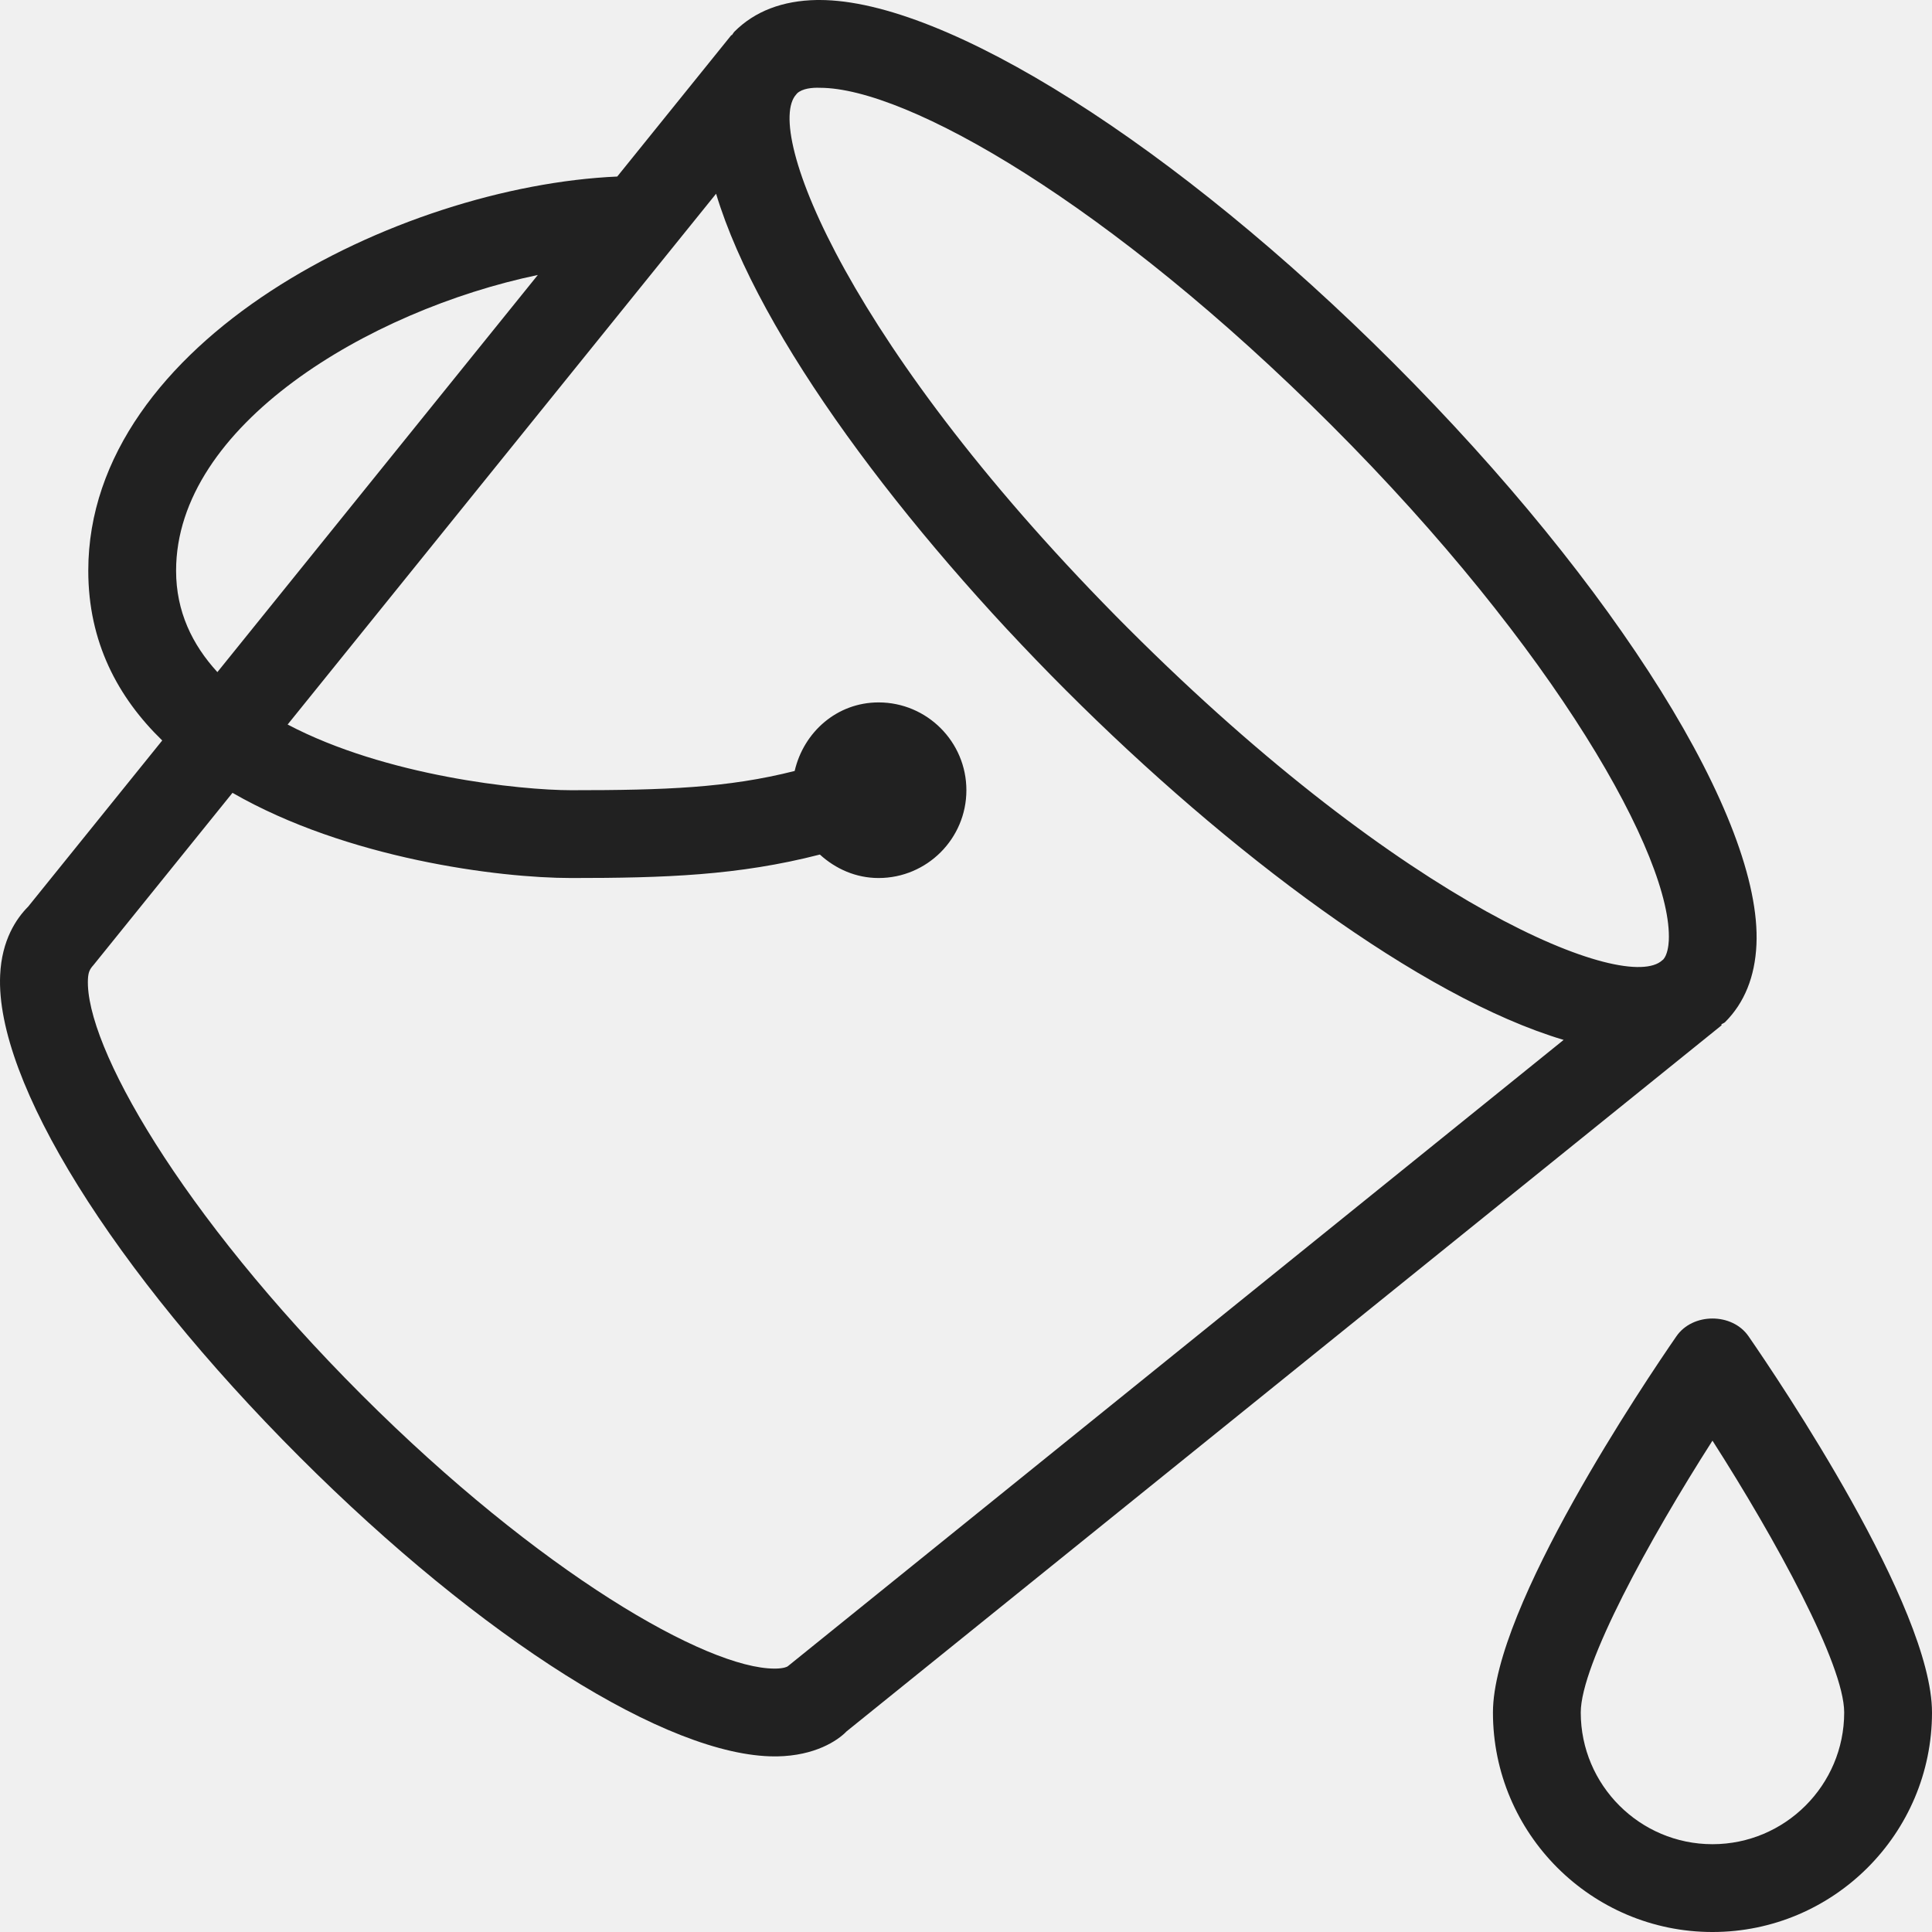
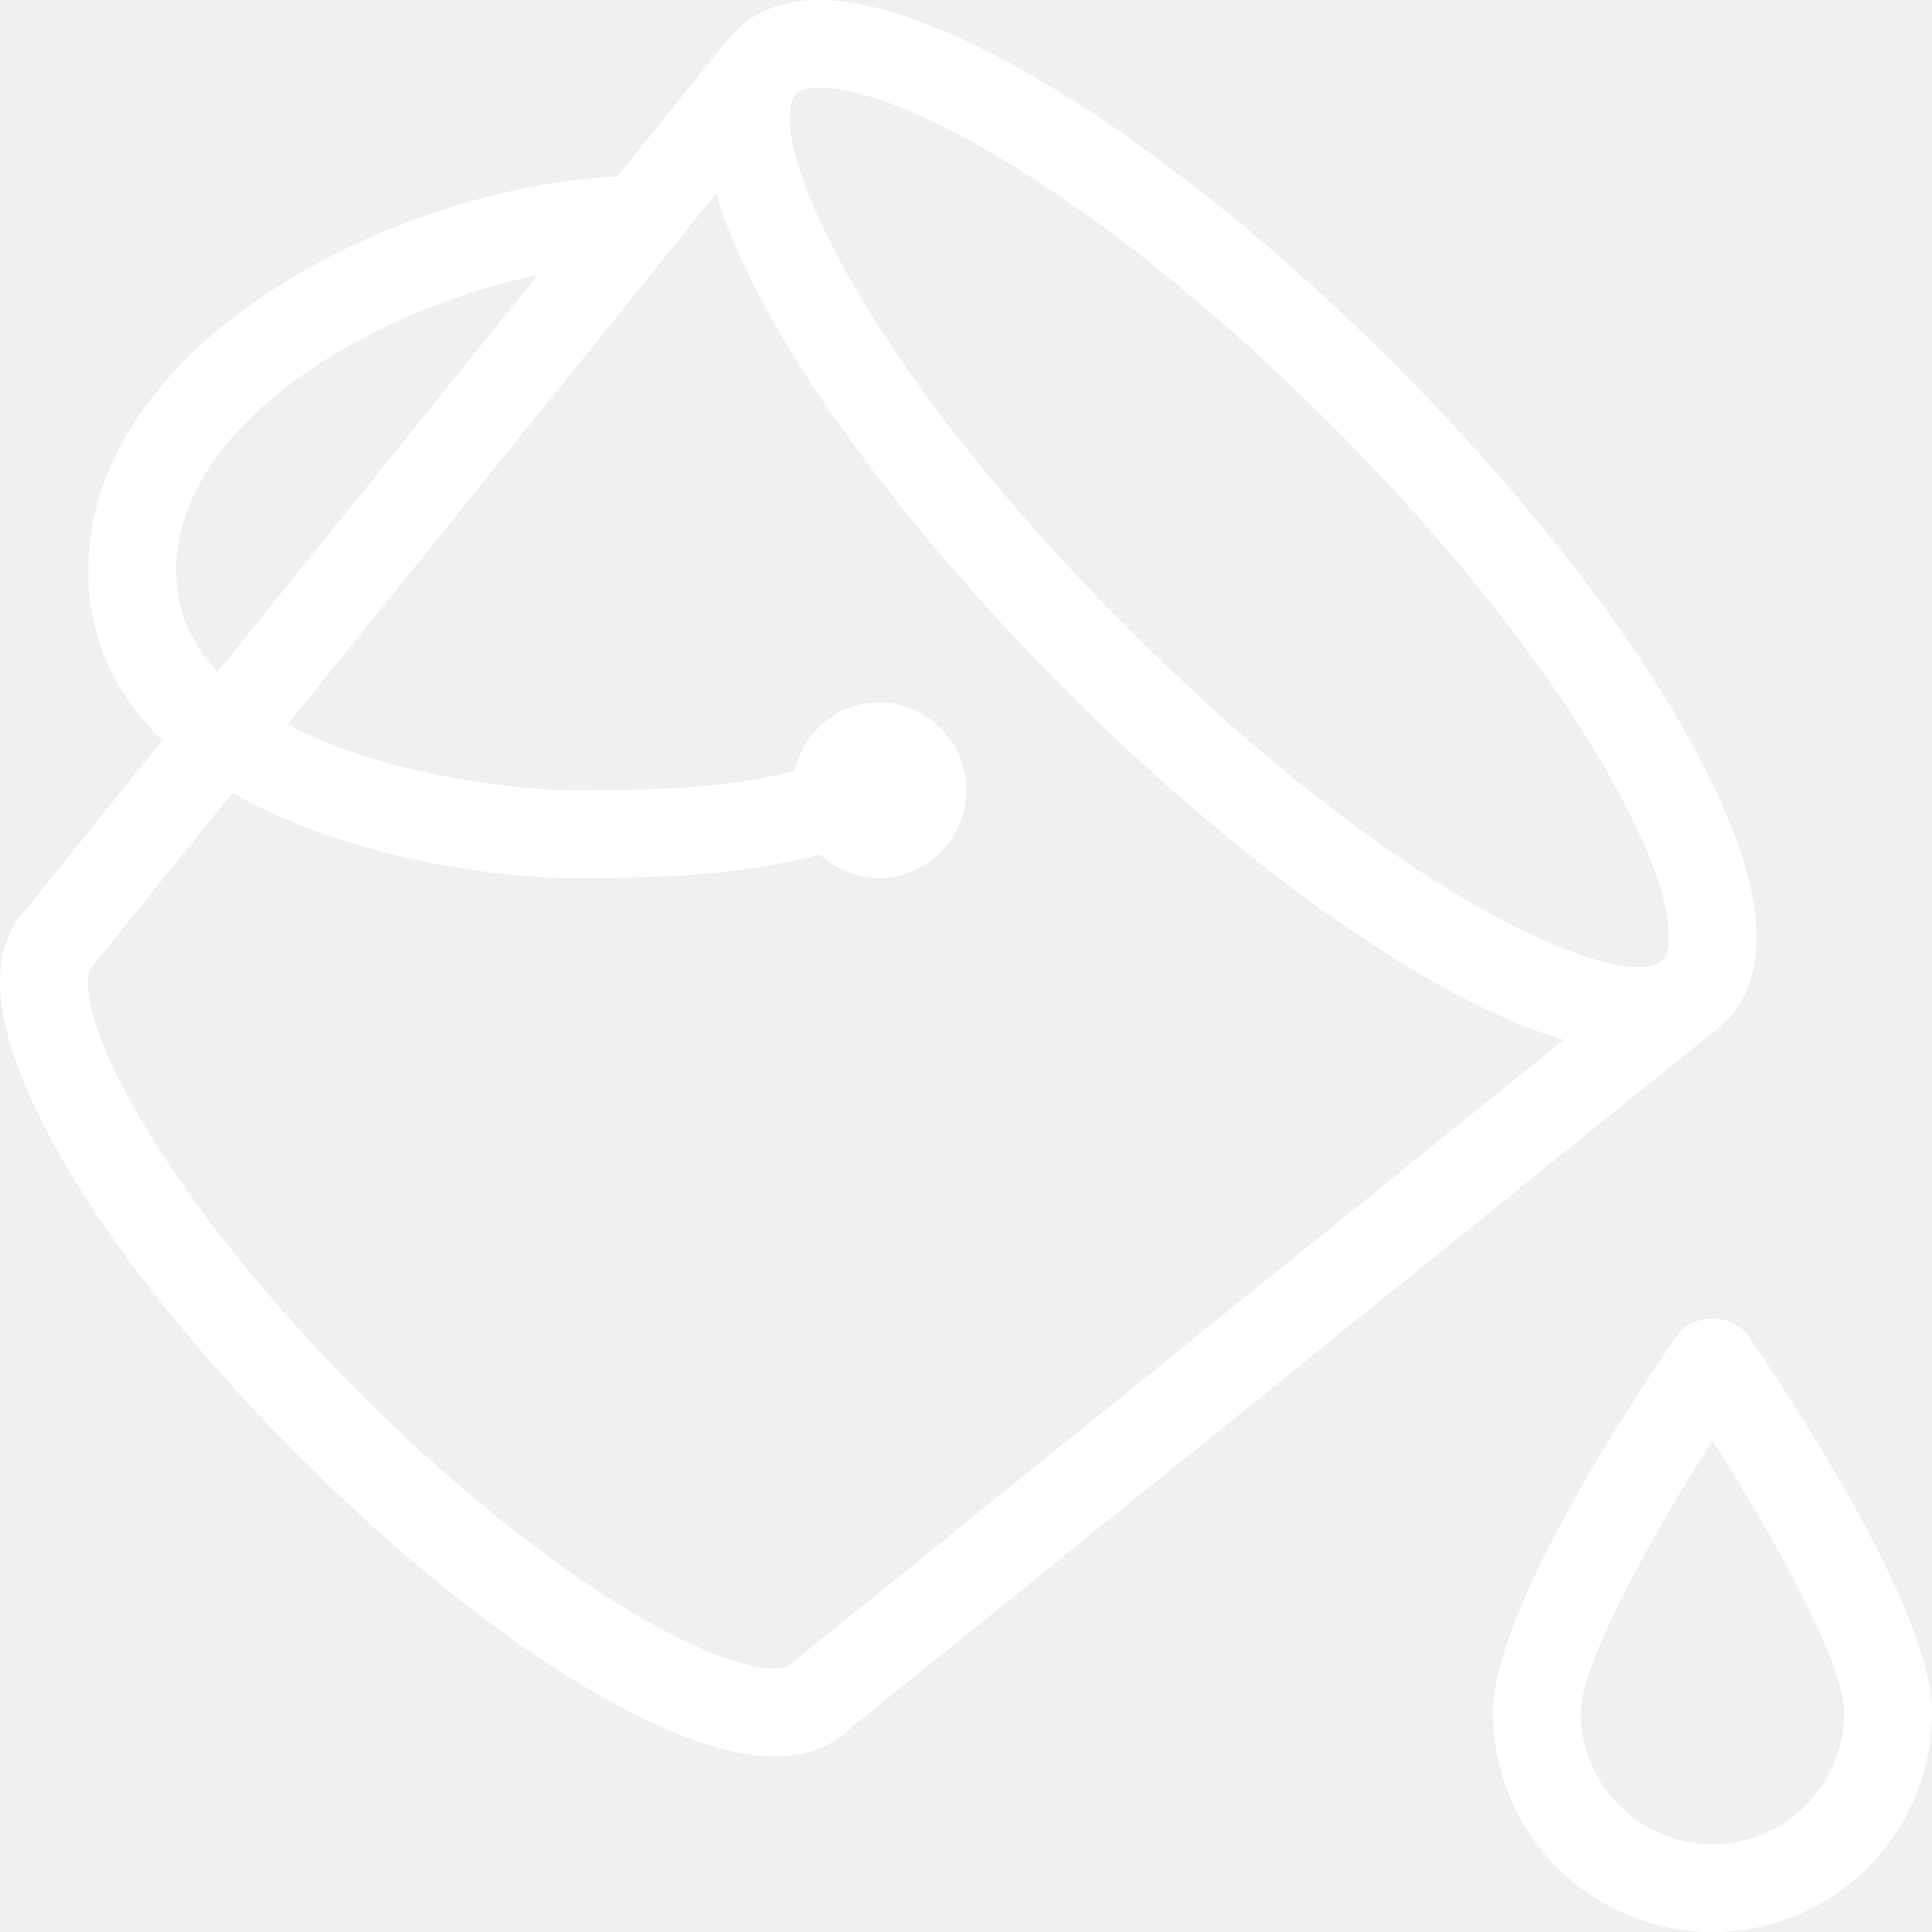
<svg xmlns="http://www.w3.org/2000/svg" version="1.1" id="Layer_1" x="0px" y="0px" viewBox="0 0 469.333 469.333" style="enable-background:new 0 0 469.333 469.333;" xml:space="preserve" width="512px" height="512px">
  <g>
    <g>
      <g>
-         <path d="M418.123,248.895c0.285-0.259,0.684-0.331,0.958-0.605c4.687-4.687,7.249-11.019,7.604-18.809     c1.437-30.328-33.997-87.109-88.16-141.267C285.633,35.317,229.762,0,199.098,0c-0.229,0-0.438,0-0.667,0     c-8.333,0.146-15.061,2.729-19.998,7.665c-0.272,0.272-0.419,0.621-0.676,0.903l-0.074-0.06l-27.737,34.378     C96.82,45.239,21.445,82.79,21.445,138.642c0,17.354,7.182,30.769,17.965,41.237L6.842,220.242     c-2.875,2.885-6.431,8.124-6.806,16.653c-1.187,25.735,27.388,71.675,72.738,117.031c44.309,44.294,89.493,72.747,115.429,72.747     c0.208,0,0.396,0,0.583,0c9.187-0.156,14.707-3.822,16.874-6.082L418.248,249.05L418.123,248.895z M130.653,66.797     l-77.844,96.476c-6.109-6.672-10.032-14.728-10.032-24.631C42.776,103.388,89.475,75.414,130.653,66.797z M191.369,404.782     c-0.104,0.104-0.937,0.531-2.937,0.562c-0.083,0-0.187,0-0.292,0c-16.415,0-56.954-23.194-100.284-66.499     c-44.163-44.169-67.224-84.985-66.495-100.972c0.083-1.718,0.458-2.448,1.333-3.416l33.785-41.857     c27.713,15.949,64.552,20.694,82.289,20.694c22.658,0,40.591-0.605,60.4-5.703c3.791,3.459,8.731,5.703,14.261,5.703     c11.77,0,21.332-9.571,21.332-21.33c0-11.758-9.562-21.33-21.332-21.33c-10.111,0-18.195,7.208-20.385,16.655     c-16.229,4.113-31.451,4.675-54.276,4.675c-12.317,0-45.058-3.4-68.895-15.958L173.957,47.062     c10.465,34.703,45.865,81.522,85.033,120.679c39.265,39.27,86.125,74.521,120.857,84.879L191.369,404.782z M405.395,228.491     c-0.061,1.261-0.348,3.469-1.329,4.576l-0.253,0.204c-8.718,8.096-61.989-12.865-129.741-80.611     c-67.861-67.843-88.745-121.1-80.605-129.769l0.159-0.198c1.277-1.209,3.721-1.446,5.576-1.364     c21.061,0,70.286,28.026,124.241,81.965C377.938,157.784,406.332,208.453,405.395,228.491z" fill="#212121" />
-         <path d="M424.774,324.63c-3.958-5.77-13.582-5.77-17.54,0c-7.437,10.769-44.559,65.79-44.559,91.38     c0,29.401,23.915,53.324,53.329,53.324s53.329-23.923,53.329-53.324C469.333,390.42,432.211,335.399,424.774,324.63z      M416.004,448.004c-17.645,0-31.998-14.352-31.998-31.994c0-11.644,16.645-42.045,31.998-66.04     c15.353,23.985,31.998,54.376,31.998,66.04C448.002,433.652,433.649,448.004,416.004,448.004z" fill="#212121" />
+         <path d="M418.123,248.895c0.285-0.259,0.684-0.331,0.958-0.605c4.687-4.687,7.249-11.019,7.604-18.809     c1.437-30.328-33.997-87.109-88.16-141.267C285.633,35.317,229.762,0,199.098,0c-0.229,0-0.438,0-0.667,0     c-8.333,0.146-15.061,2.729-19.998,7.665c-0.272,0.272-0.419,0.621-0.676,0.903l-0.074-0.06l-27.737,34.378     C96.82,45.239,21.445,82.79,21.445,138.642c0,17.354,7.182,30.769,17.965,41.237L6.842,220.242     c-2.875,2.885-6.431,8.124-6.806,16.653c-1.187,25.735,27.388,71.675,72.738,117.031c44.309,44.294,89.493,72.747,115.429,72.747     c0.208,0,0.396,0,0.583,0c9.187-0.156,14.707-3.822,16.874-6.082L418.248,249.05L418.123,248.895z M130.653,66.797     l-77.844,96.476c-6.109-6.672-10.032-14.728-10.032-24.631C42.776,103.388,89.475,75.414,130.653,66.797z M191.369,404.782     c-0.104,0.104-0.937,0.531-2.937,0.562c-0.083,0-0.187,0-0.292,0c-16.415,0-56.954-23.194-100.284-66.499     c-44.163-44.169-67.224-84.985-66.495-100.972c0.083-1.718,0.458-2.448,1.333-3.416l33.785-41.857     c27.713,15.949,64.552,20.694,82.289,20.694c22.658,0,40.591-0.605,60.4-5.703c3.791,3.459,8.731,5.703,14.261,5.703     c11.77,0,21.332-9.571,21.332-21.33c0-11.758-9.562-21.33-21.332-21.33c-10.111,0-18.195,7.208-20.385,16.655     c-16.229,4.113-31.451,4.675-54.276,4.675c-12.317,0-45.058-3.4-68.895-15.958L173.957,47.062     c10.465,34.703,45.865,81.522,85.033,120.679c39.265,39.27,86.125,74.521,120.857,84.879L191.369,404.782z M405.395,228.491     c-0.061,1.261-0.348,3.469-1.329,4.576l-0.253,0.204c-8.718,8.096-61.989-12.865-129.741-80.611     c-67.861-67.843-88.745-121.1-80.605-129.769l0.159-0.198c1.277-1.209,3.721-1.446,5.576-1.364     c21.061,0,70.286,28.026,124.241,81.965C377.938,157.784,406.332,208.453,405.395,228.491z" fill="#FFFFFF" />
+         <path d="M424.774,324.63c-3.958-5.77-13.582-5.77-17.54,0c-7.437,10.769-44.559,65.79-44.559,91.38     c0,29.401,23.915,53.324,53.329,53.324s53.329-23.923,53.329-53.324C469.333,390.42,432.211,335.399,424.774,324.63z      M416.004,448.004c-17.645,0-31.998-14.352-31.998-31.994c0-11.644,16.645-42.045,31.998-66.04     c15.353,23.985,31.998,54.376,31.998,66.04C448.002,433.652,433.649,448.004,416.004,448.004z" fill="#FFFFFF" />
      </g>
    </g>
  </g>
  <g>
</g>
  <g>
</g>
  <g>
</g>
  <g>
</g>
  <g>
</g>
  <g>
</g>
  <g>
</g>
  <g>
</g>
  <g>
</g>
  <g>
</g>
  <g>
</g>
  <g>
</g>
  <g>
</g>
  <g>
</g>
  <g>
</g>
</svg>
